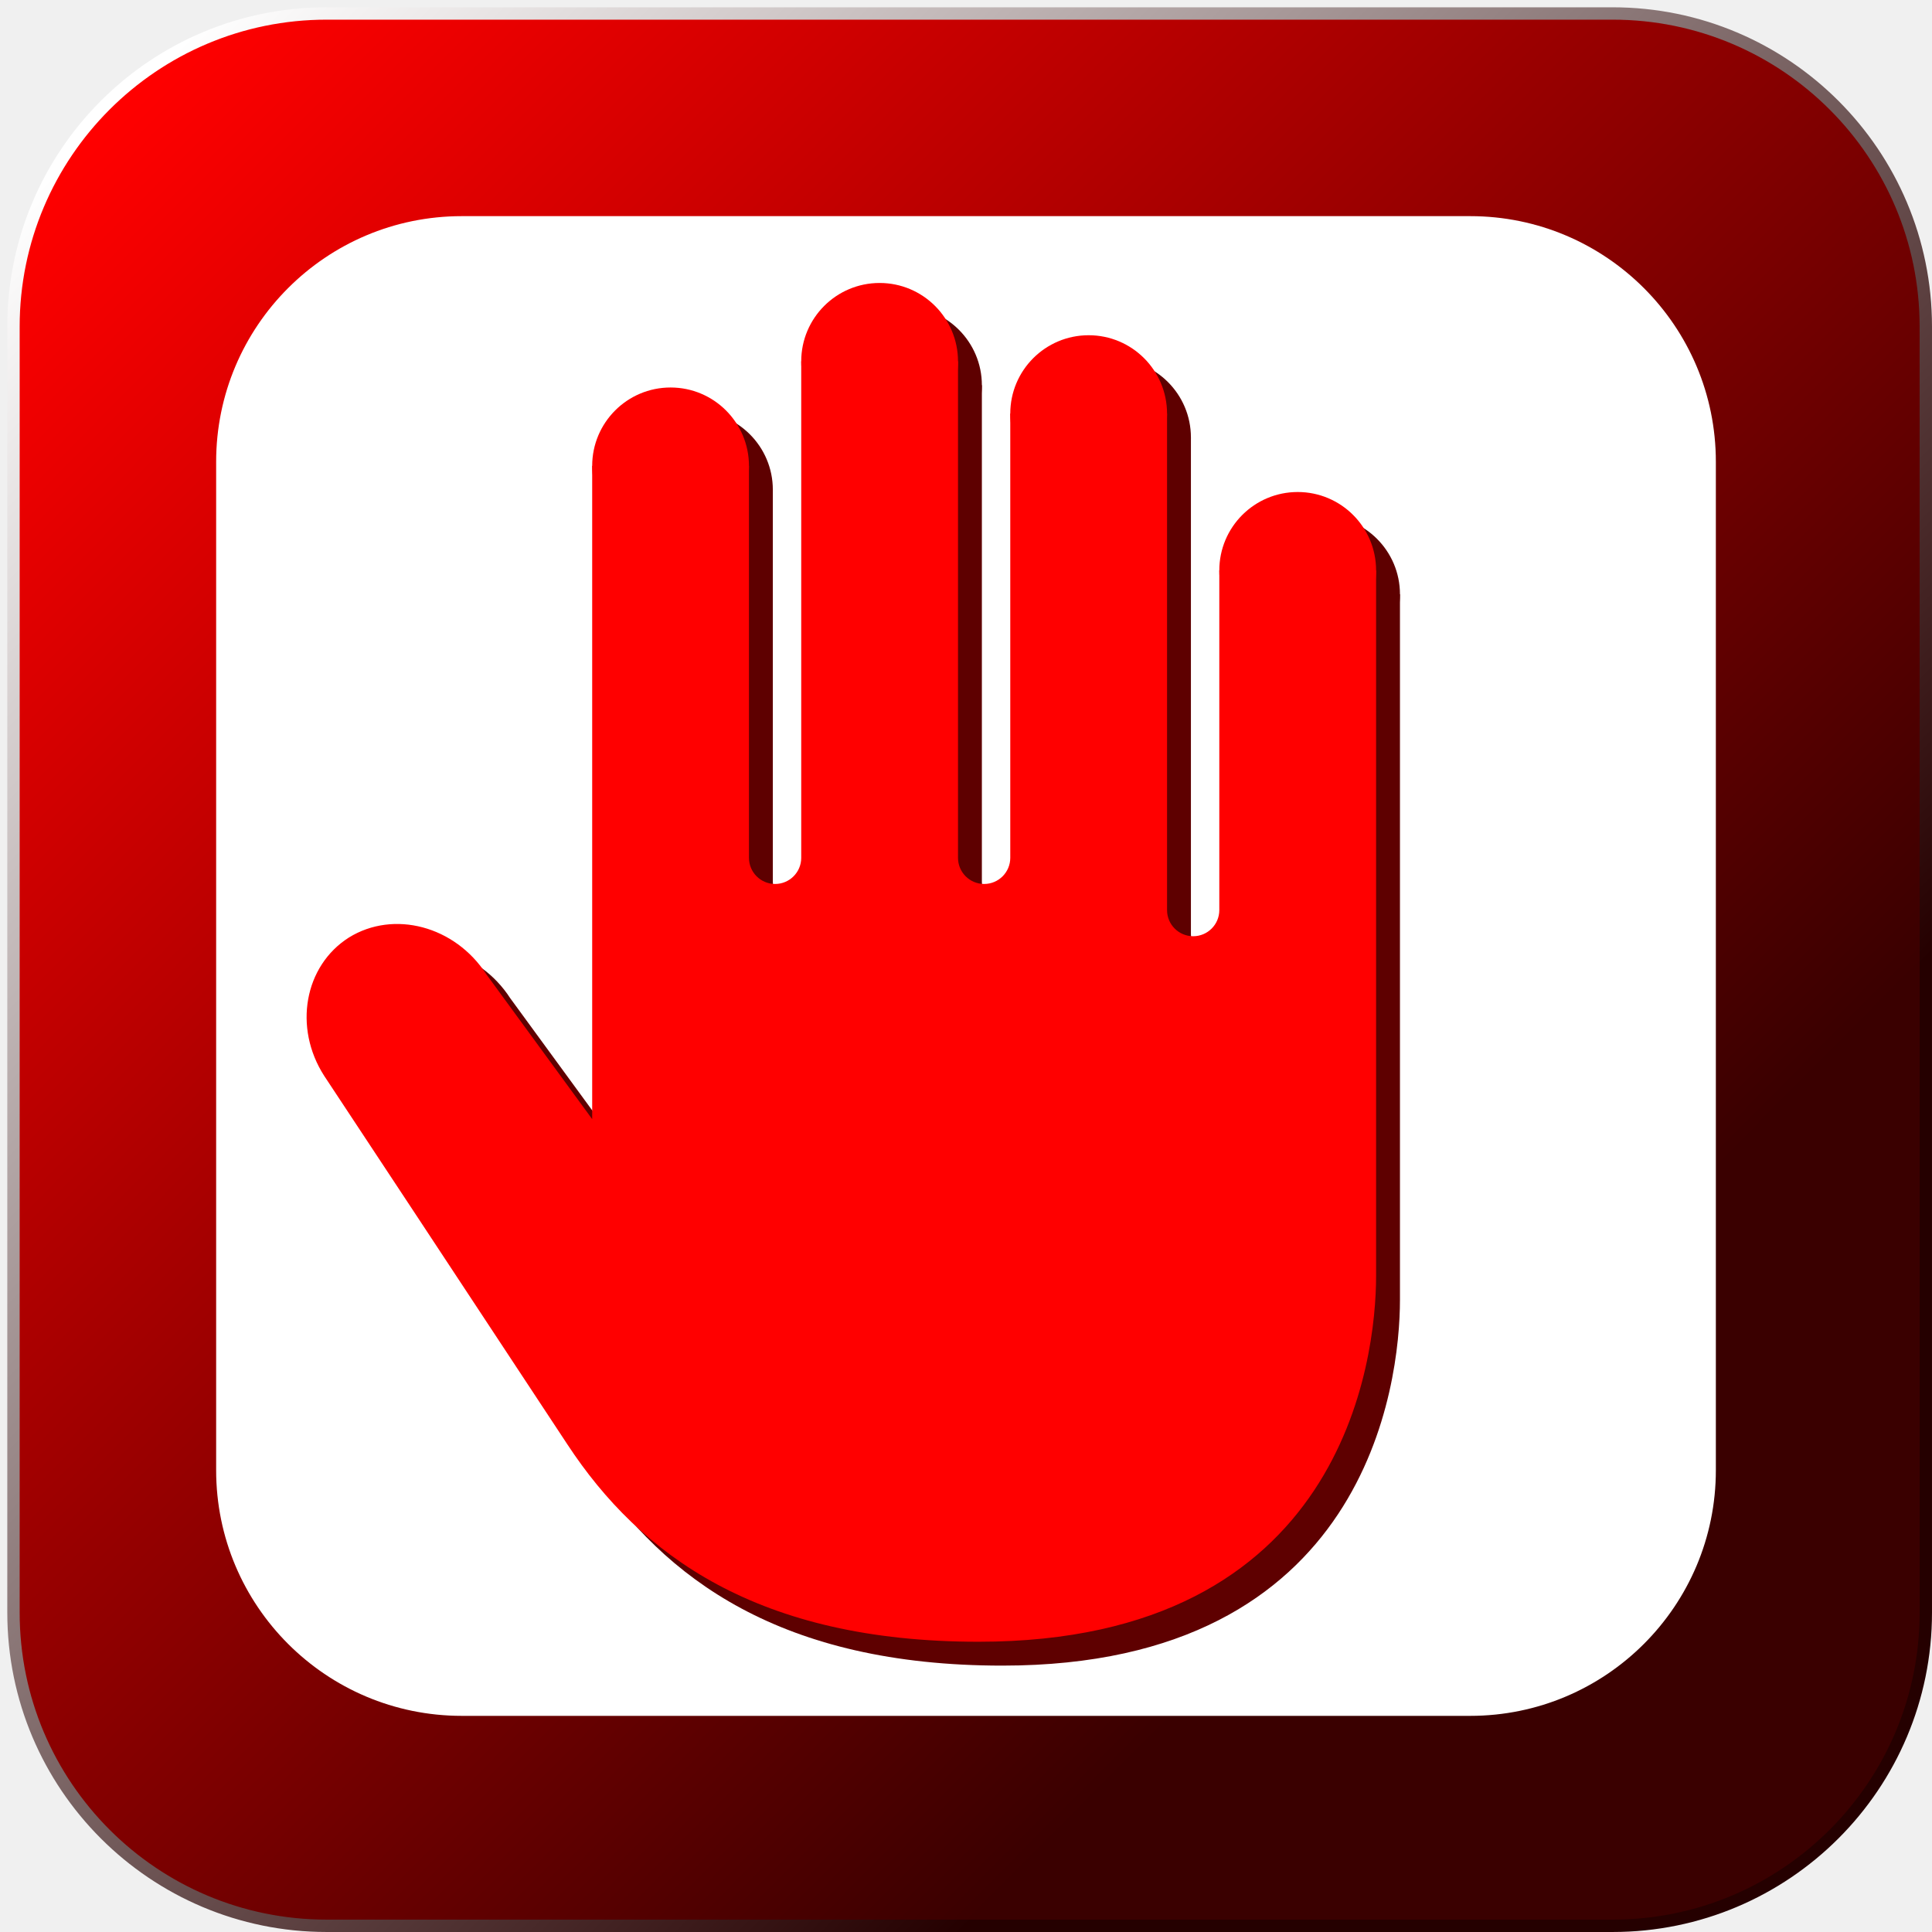
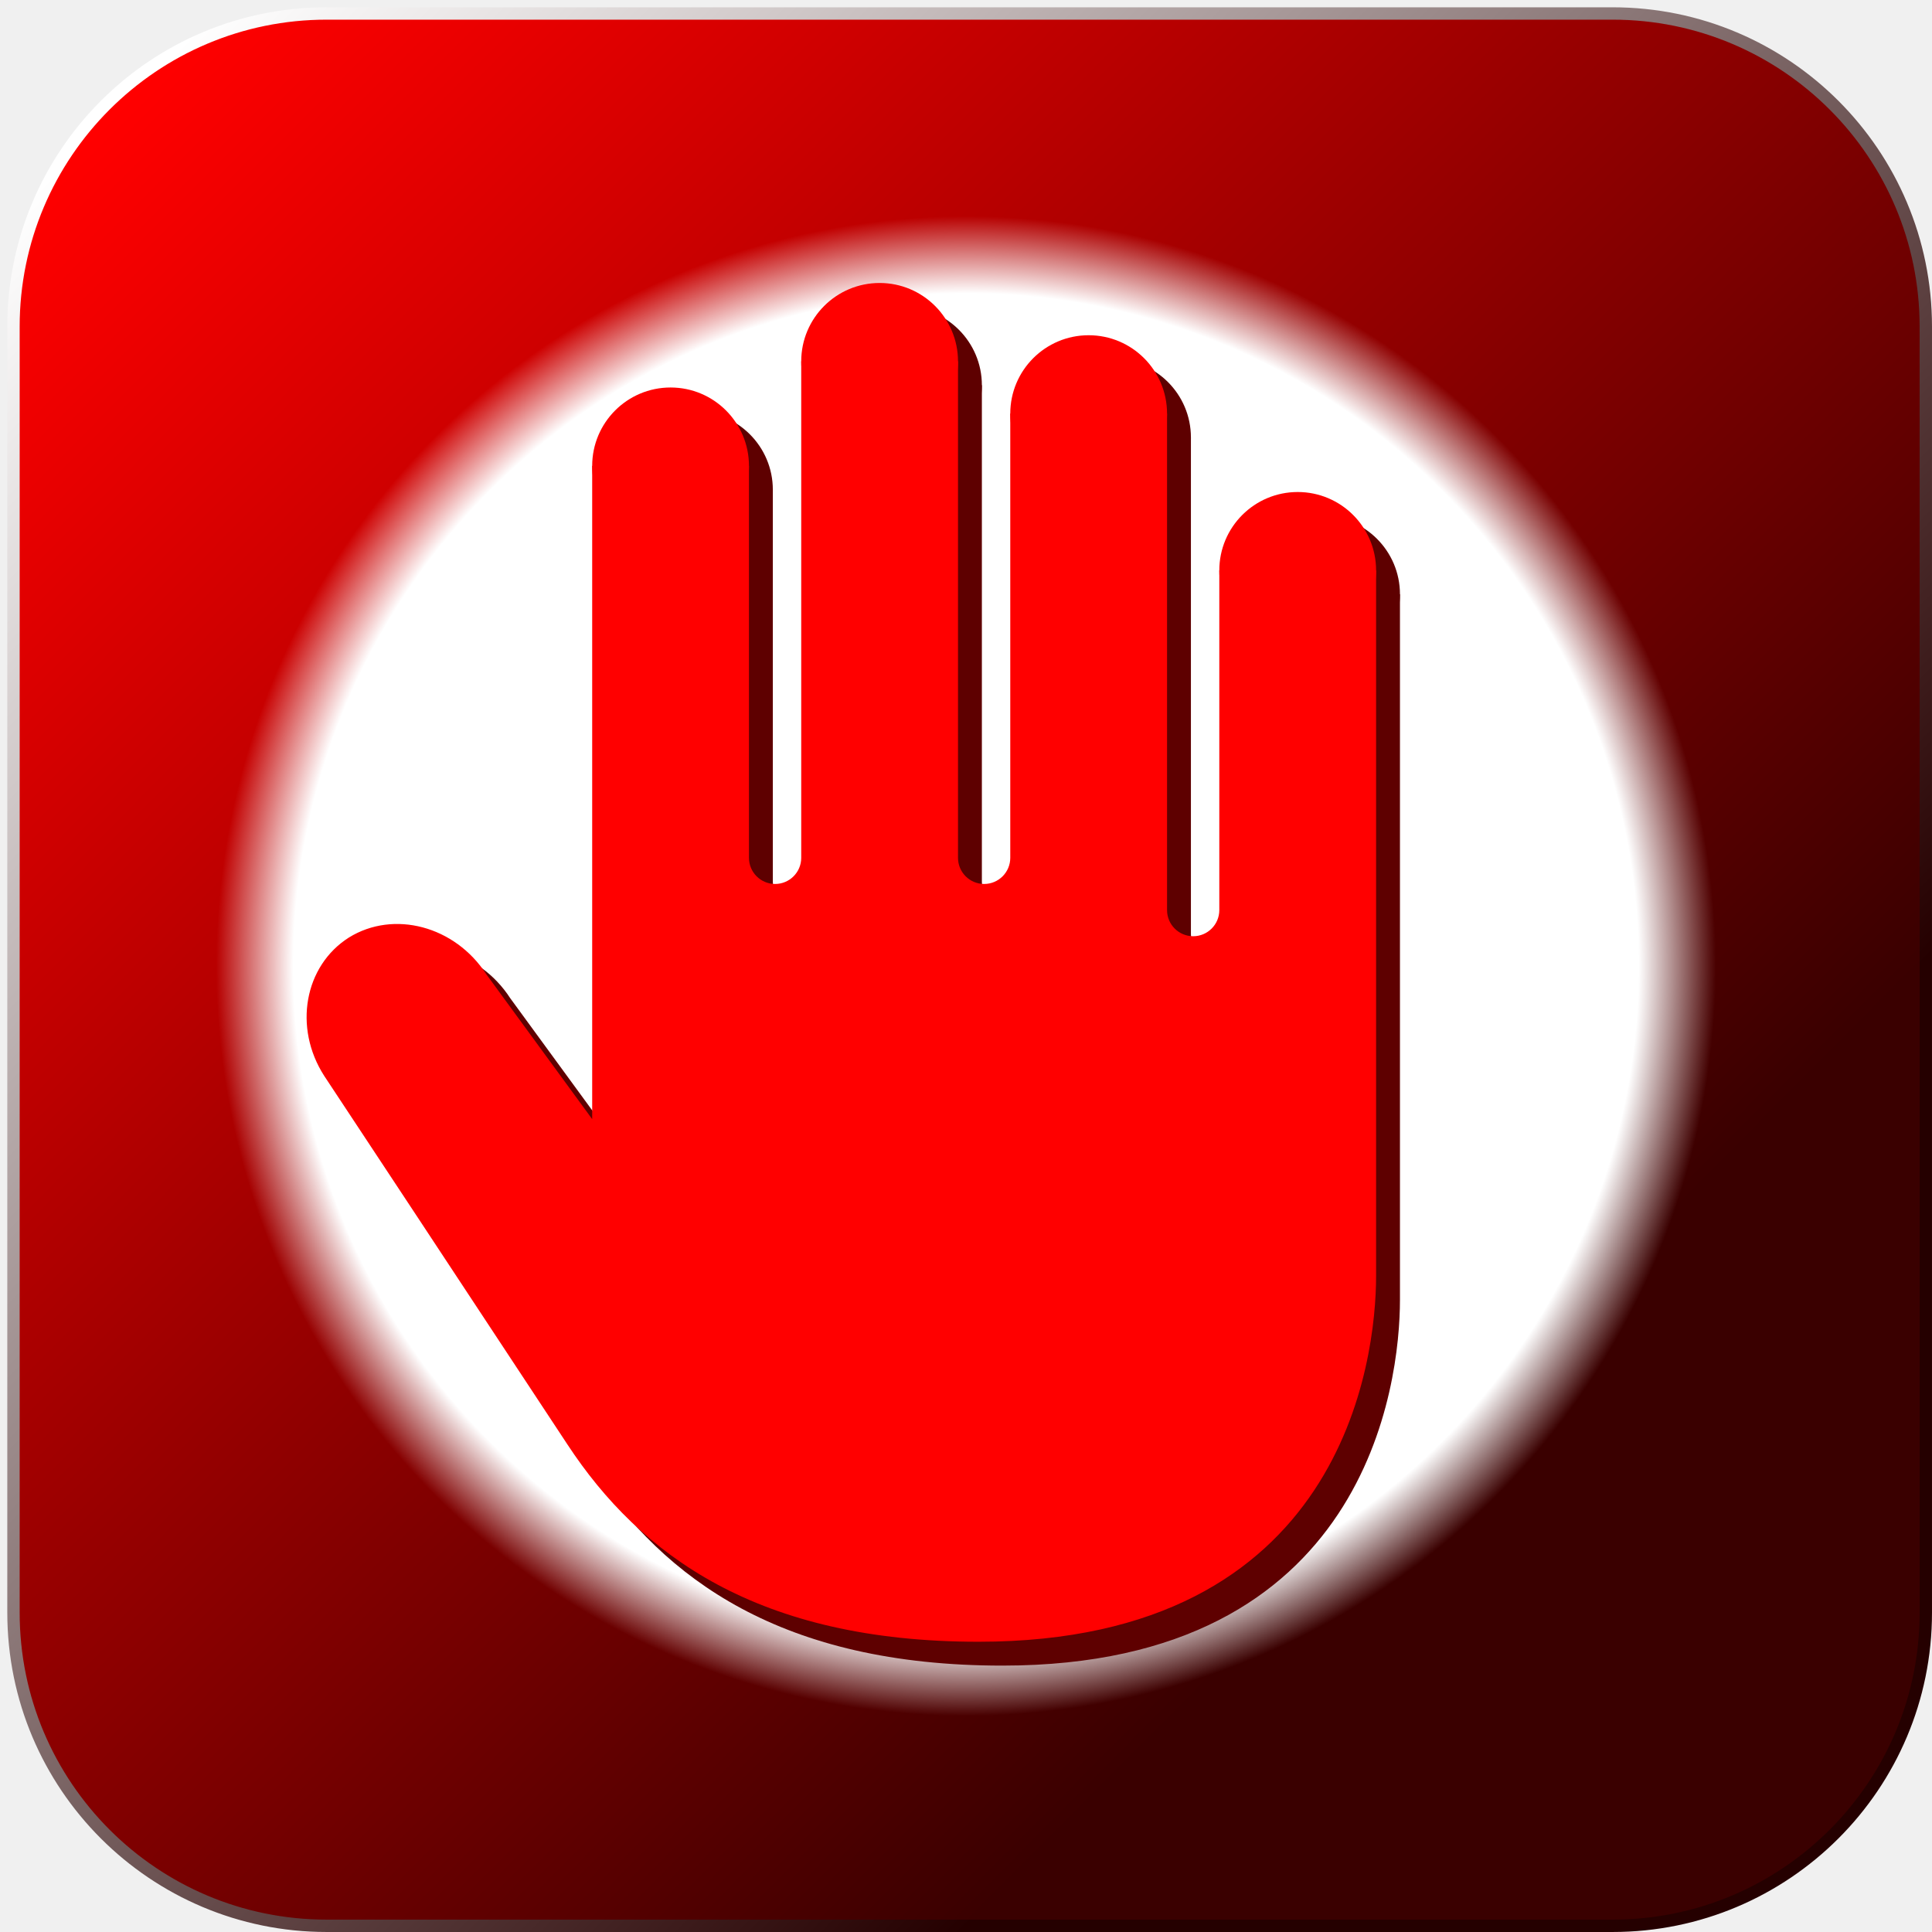
<svg xmlns="http://www.w3.org/2000/svg" xmlns:xlink="http://www.w3.org/1999/xlink" width="171.333mm" height="171.333mm" viewBox="0 0 607.087 607.087" id="svg2" version="1.1">
  <defs id="defs4">
+     <linearGradient id="linearGradient1">
+       <stop style="stop-color:#ffffff;stop-opacity:1;" offset="0.897" id="stop1" />
+       <stop style="stop-color:#ffffff;stop-opacity:0;" offset="1" id="stop2" />
+     </linearGradient>
    <linearGradient id="linearGradient4155">
      <stop style="stop-color:#000000;stop-opacity:1;" offset="0" id="stop4157" />
    </linearGradient>
    <linearGradient id="linearGradient4149">
      <stop style="stop-color:#000000;stop-opacity:1;" offset="0" id="stop4151" />
    </linearGradient>
    <linearGradient id="linearGradient4139">
      <stop style="stop-color:#2b2200;stop-opacity:1;" offset="0" id="stop4141" />
      <stop style="stop-color:#2b2200;stop-opacity:0;" offset="1" id="stop4143" />
    </linearGradient>
    <linearGradient xlink:href="#linearGradient895" id="linearGradient897" x1="366.559" y1="-167.548" x2="771.939" y2="235.057" gradientUnits="userSpaceOnUse" gradientTransform="matrix(1.036047,0,0,1.036047,-21.4058,-2.208355)" />
    <linearGradient id="linearGradient895">
      <stop style="stop-color:#ff0000;stop-opacity:1;" offset="0" id="stop891" />
      <stop style="stop-color:#3a0000;stop-opacity:1;" offset="1" id="stop893" />
    </linearGradient>
    <linearGradient xlink:href="#linearGradient8256" id="linearGradient8258" x1="358.238" y1="-175.918" x2="776.639" y2="239.618" gradientUnits="userSpaceOnUse" gradientTransform="matrix(1.003805,0,0,1.003805,-1.23415,0.7920802)" />
    <linearGradient id="linearGradient8256">
      <stop style="stop-color:#ffffff;stop-opacity:1;" offset="0" id="stop8254" />
      <stop style="stop-color:#250000;stop-opacity:1;" offset="1" id="stop8252" />
    </linearGradient>
+     <radialGradient xlink:href="#linearGradient1" id="radialGradient2" cx="625.631" cy="93.06" fx="625.631" fy="93.06" r="235.625" gradientUnits="userSpaceOnUse" />
  </defs>
  <g id="layer1" transform="translate(-65.22407,-173.7018)">
    <g id="g4165" transform="matrix(0.7071068,-0.7071068,0.7071068,0.7071068,-256.8632,384.1855)">
      <rect style="fill:url(#linearGradient897);fill-opacity:1;stroke:url(#linearGradient8258);stroke-width:3.885;stroke-miterlimit:4;stroke-dasharray:none;stroke-opacity:1" id="rect5645" width="600.907" height="600.907" x="326.323" y="-206.248" ry="98.424" rx="98.424" transform="rotate(45)" />
-       <rect style="fill:#ffffff;fill-opacity:1;stroke:none;stroke-width:16.25;stroke-miterlimit:4;stroke-dasharray:none" id="rect5645-4" width="471.25" height="471.25" x="390.006" y="-142.565" transform="rotate(45)" ry="77.188" rx="77.188" />
+       <rect style="fill:url(#radialGradient2);fill-opacity:1;stroke:none;stroke-width:16.25;stroke-miterlimit:4;stroke-dasharray:none" id="rect5645-4" width="471.25" height="471.25" x="390.006" y="-142.565" transform="rotate(45)" ry="77.188" rx="77.188" />
      <g transform="matrix(11.61188,11.61188,-11.61188,11.61188,349.7,188.3858)" id="g12-1" style="fill:#5e0000;fill-opacity:1">
        <circle style="fill:#5e0000;fill-opacity:1" cx="21.732" cy="5.5" r="1.5" id="circle2-6" />
        <circle style="fill:#5e0000;fill-opacity:1" cx="17.732" cy="2.5" r="1.5" id="circle4-4" />
        <circle style="fill:#5e0000;fill-opacity:1" cx="13.732" cy="1.5" r="1.5" id="circle6-2" />
        <circle style="fill:#5e0000;fill-opacity:1" cx="9.732" cy="3.5" r="1.5" id="circle8-9" />
        <path style="fill:#5e0000;fill-opacity:1" d="M 20.232,5.5 V 12 c 0,0.276 -0.224,0.5 -0.5,0.5 -0.276,0 -0.5,-0.224 -0.5,-0.5 V 2.5 h -3 V 11 c 0,0.276 -0.224,0.5 -0.5,0.5 -0.276,0 -0.5,-0.224 -0.5,-0.5 V 1.5 h -3 V 11 c 0,0.276 -0.224,0.5 -0.5,0.5 -0.276,0 -0.5,-0.224 -0.5,-0.5 V 3.5 h -3 V 16 L 6.207,13.229 c -0.6,-0.925 -1.771,-1.235 -2.629,-0.705 -0.855,0.542 -1.067,1.724 -0.475,2.646 0,0 3.266,4.943 4.658,7.059 1.392,2.116 3.647,3.771 7.864,3.771 6.982,0 7.607,-5.392 7.607,-7 0,-1.608 0,-13.5 0,-13.5 z" id="path10-1" />
      </g>
      <g transform="matrix(11.61188,11.61188,-11.61188,11.61188,349.7,177.7791)" id="g12" style="fill:#ff0000;fill-opacity:1">
        <circle style="fill:#ff0000;fill-opacity:1" cx="21.732" cy="5.5" r="1.5" id="circle2" />
        <circle style="fill:#ff0000;fill-opacity:1" cx="17.732" cy="2.5" r="1.5" id="circle4" />
        <circle style="fill:#ff0000;fill-opacity:1" cx="13.732" cy="1.5" r="1.5" id="circle6" />
        <circle style="fill:#ff0000;fill-opacity:1" cx="9.732" cy="3.5" r="1.5" id="circle8" />
        <path style="fill:#ff0000;fill-opacity:1" d="M 20.232,5.5 V 12 c 0,0.276 -0.224,0.5 -0.5,0.5 -0.276,0 -0.5,-0.224 -0.5,-0.5 V 2.5 h -3 V 11 c 0,0.276 -0.224,0.5 -0.5,0.5 -0.276,0 -0.5,-0.224 -0.5,-0.5 V 1.5 h -3 V 11 c 0,0.276 -0.224,0.5 -0.5,0.5 -0.276,0 -0.5,-0.224 -0.5,-0.5 V 3.5 h -3 V 16 L 6.207,13.229 c -0.6,-0.925 -1.771,-1.235 -2.629,-0.705 -0.855,0.542 -1.067,1.724 -0.475,2.646 0,0 3.266,4.943 4.658,7.059 1.392,2.116 3.647,3.771 7.864,3.771 6.982,0 7.607,-5.392 7.607,-7 0,-1.608 0,-13.5 0,-13.5 z" id="path10" />
      </g>
    </g>
  </g>
</svg>
